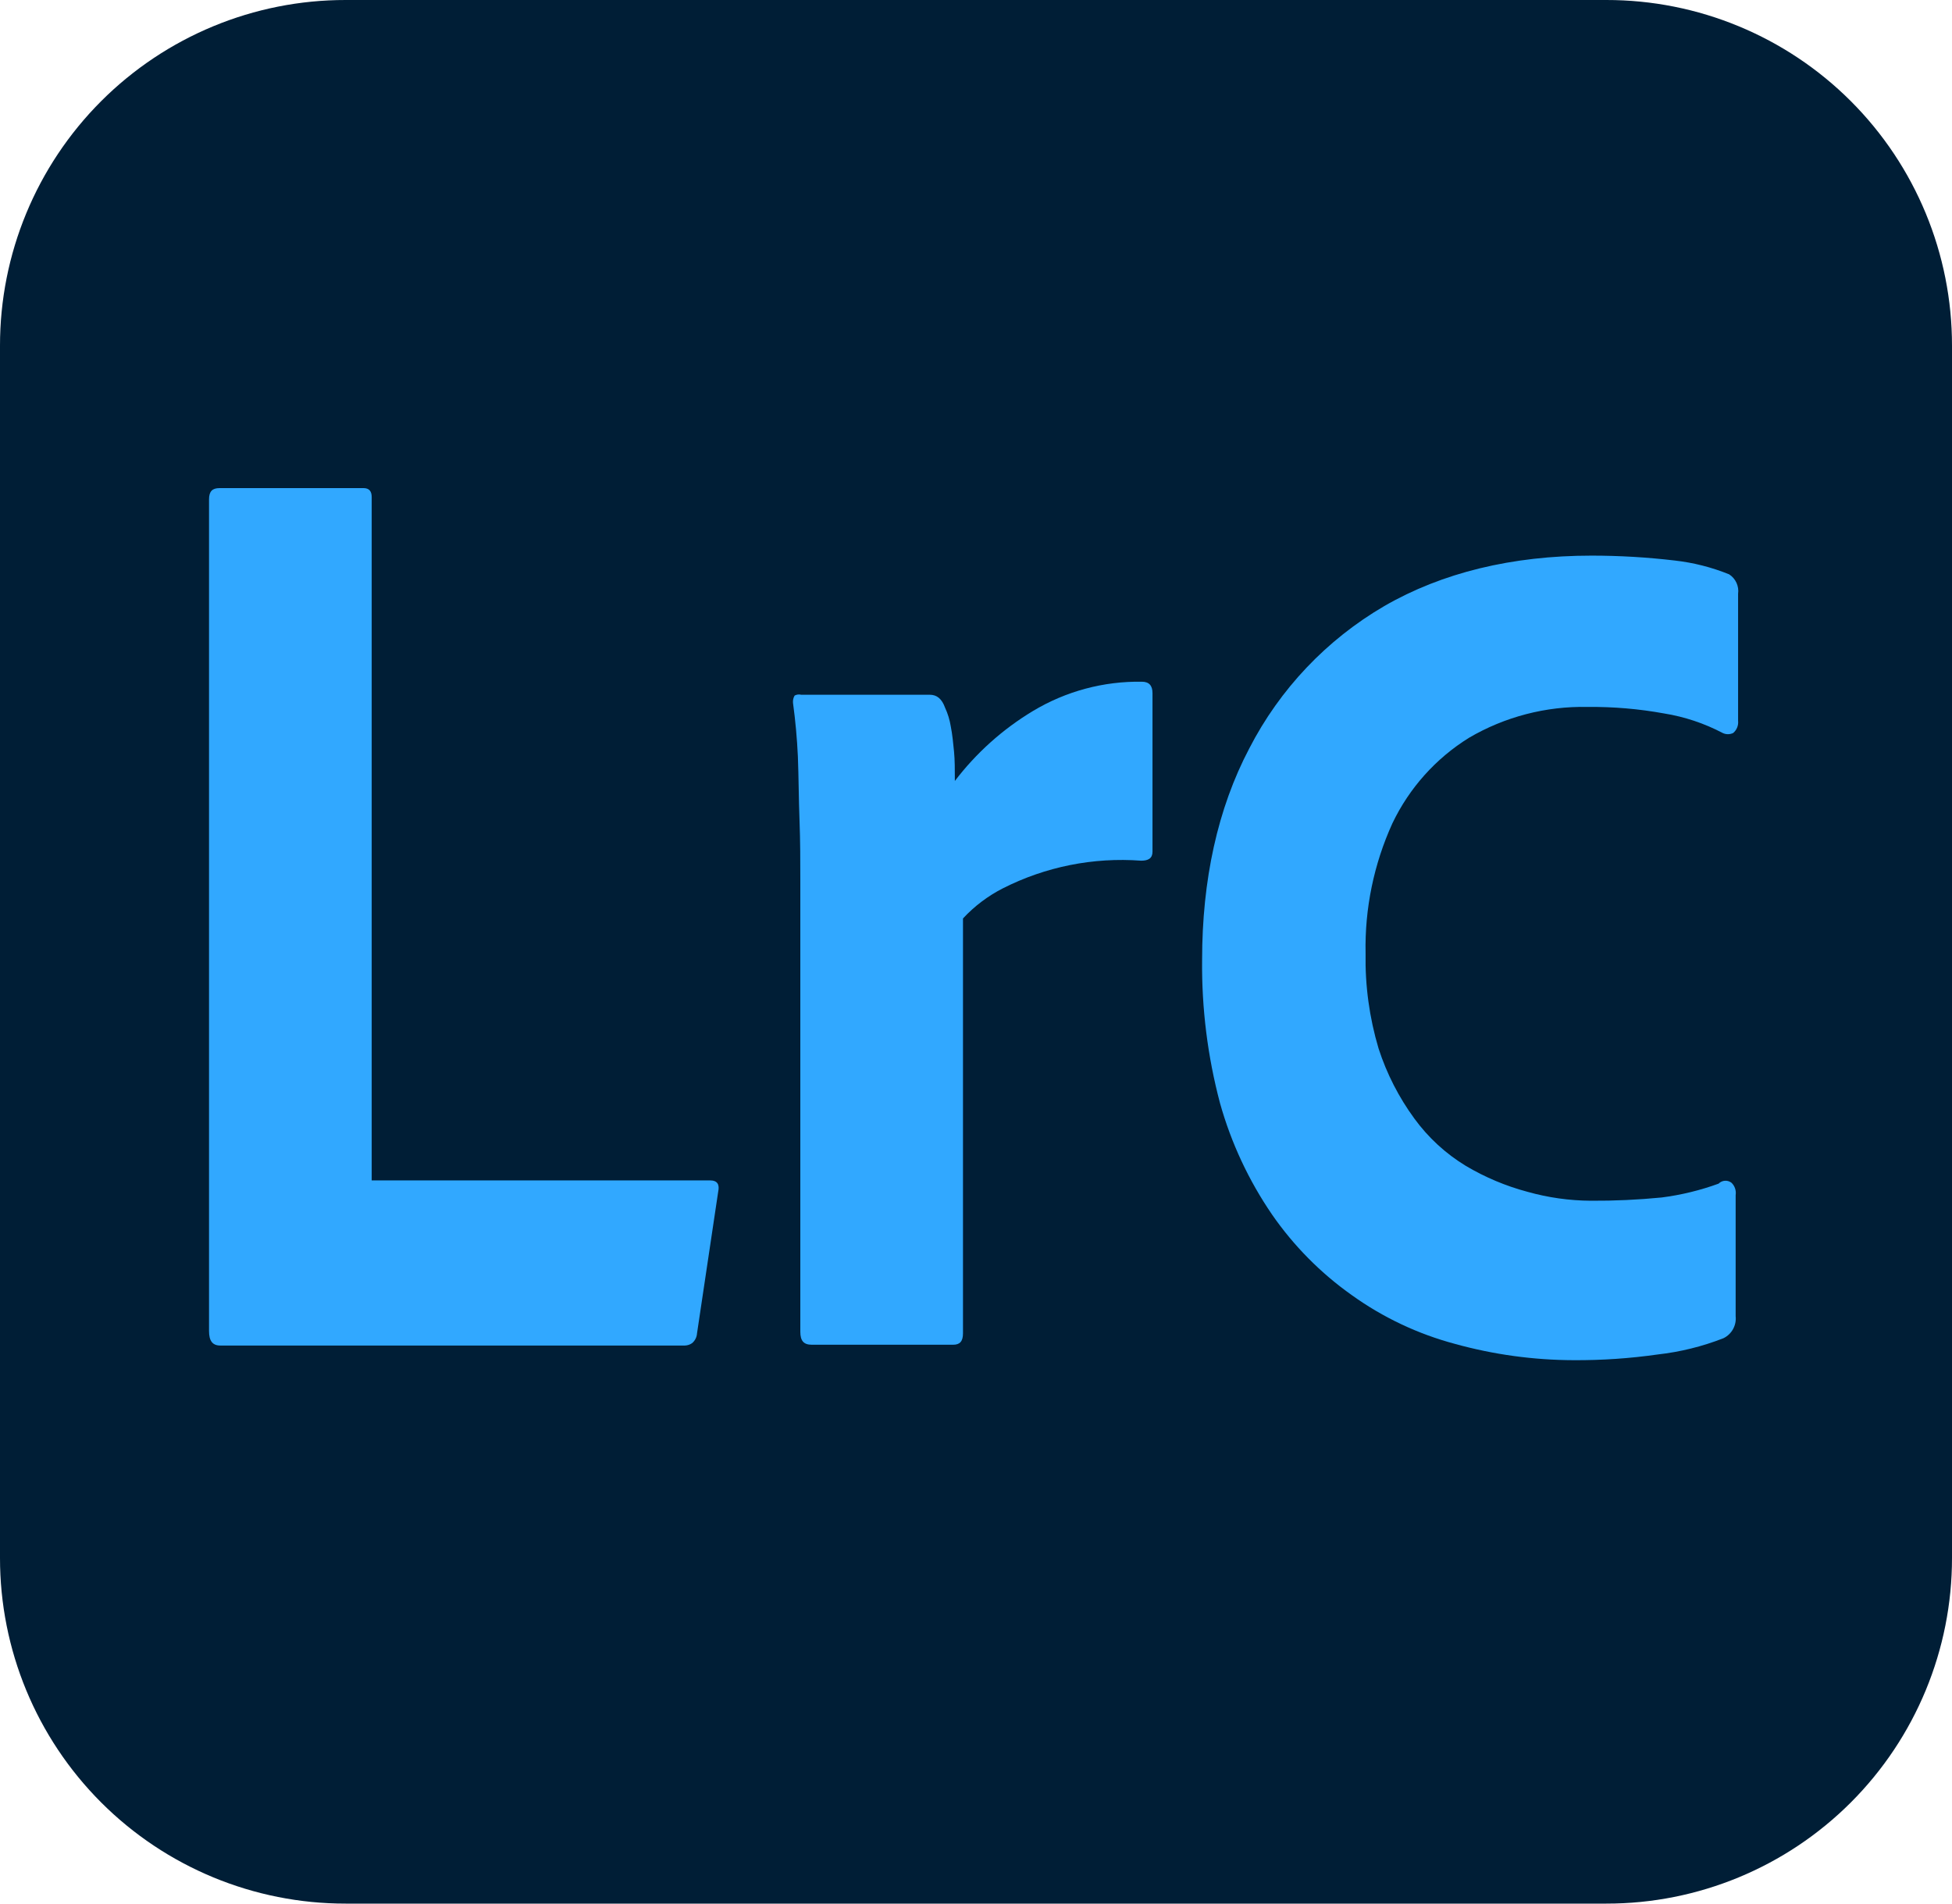
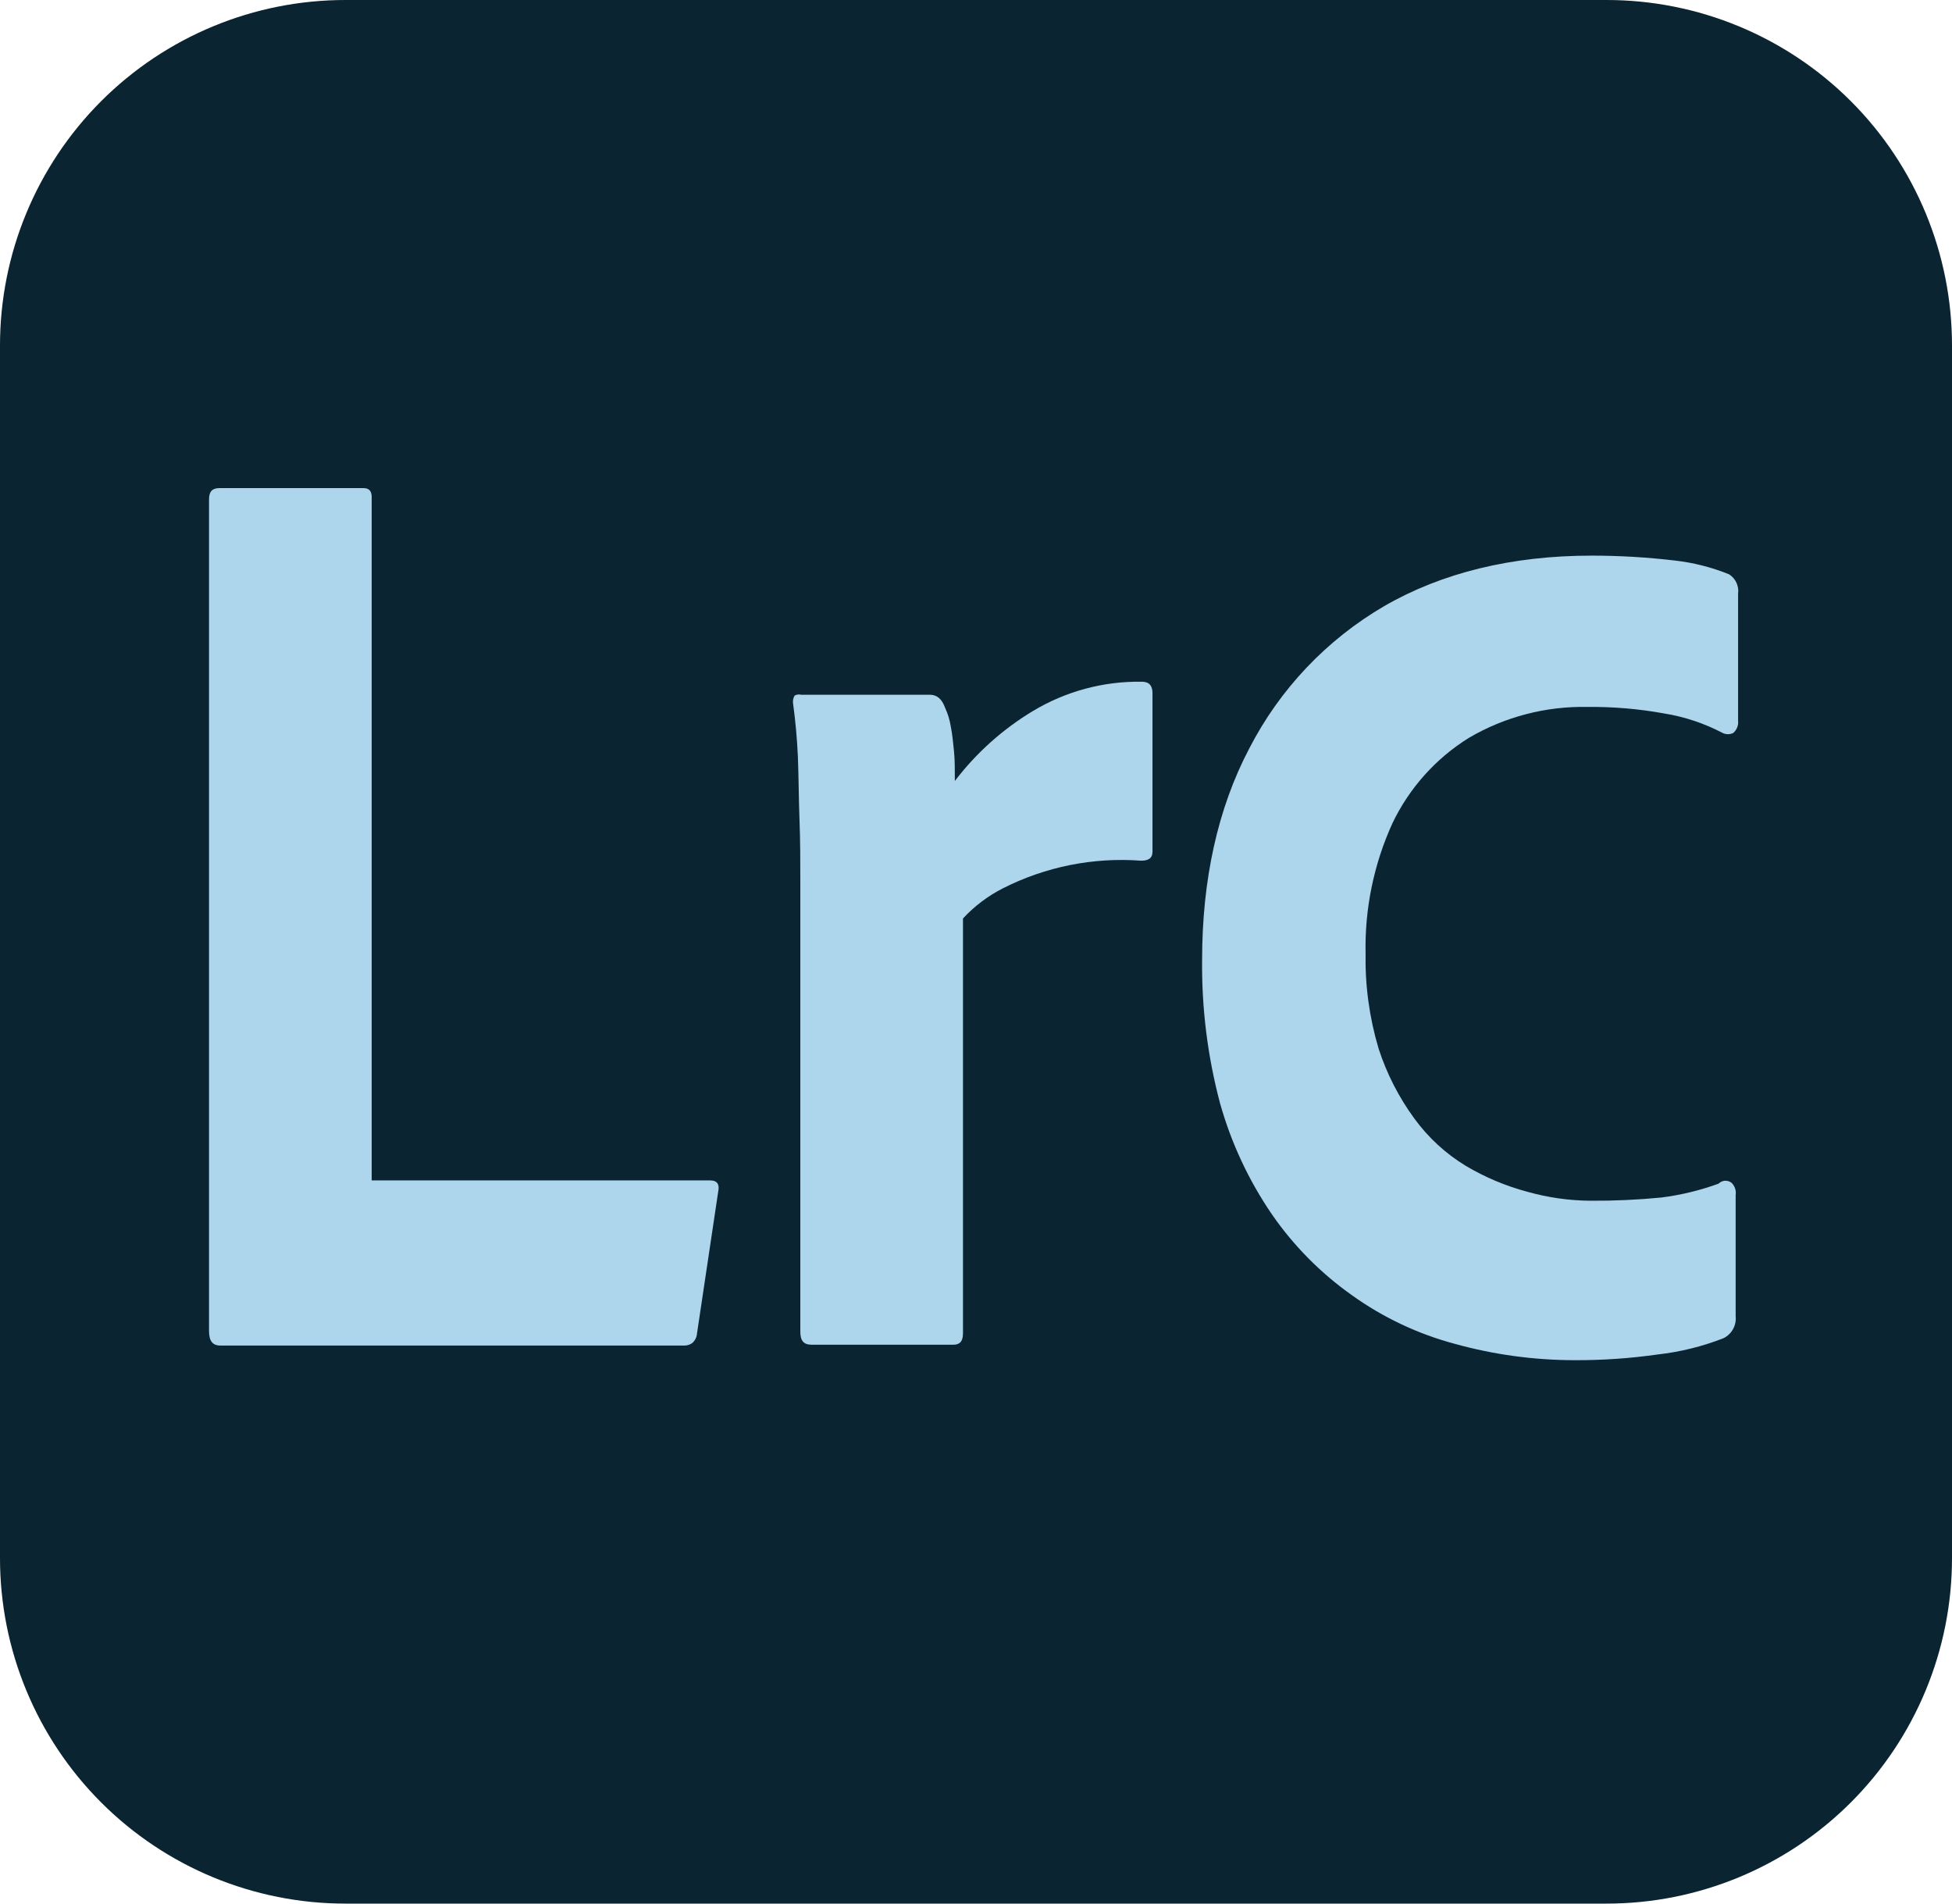
<svg xmlns="http://www.w3.org/2000/svg" viewBox="0 0 240 234">
  <defs>
    <style>
            .cls-1 {
-                 fill: #001e36;
+                 fill: #0a2431;
            }

            .cls-2 {
-                 fill: #31a8ff;
+                 fill: #add5ec;
            }
        </style>
  </defs>
  <g id="Layer_2" data-name="Layer 2">
    <g id="Layer_1-2" data-name="Layer 1">
      <g id="Layer_2-2" data-name="Layer 2">
        <g id="Surfaces">
          <g id="Photo_Surface" data-name="Photo Surface">
            <g id="Outline_no_shadow" data-name="Outline no shadow">
              <path class="cls-1" d="M42.5,0h155A42.46,42.46,0,0,1,240,42.5v149A42.46,42.46,0,0,1,197.5,234H42.5A42.46,42.46,0,0,1,0,191.5V42.5A42.46,42.46,0,0,1,42.5,0Z" />
            </g>
          </g>
        </g>
        <g id="Outlined_Mnemonics_Logos" data-name="Outlined Mnemonics Logos">
          <g id="LrC">
            <path class="cls-2" d="M84.2,165.4H27.1c-1,0-1.4-.6-1.4-1.8V61.4c0-1,.4-1.4,1.3-1.4H44.7c.7,0,1,.4,1,1.1v84H87.3c.9,0,1.2.5,1,1.4l-2.6,17.4a1.71,1.71,0,0,1-.6,1.2A1.61,1.61,0,0,1,84.2,165.4Z" />
            <path class="cls-2" d="M98.5,85.4h15.8c.9,0,1.5.5,1.9,1.6a8.78,8.78,0,0,1,.7,2.3c.2,1,.3,2.1.4,3.1s.1,2.3.1,3.6a34.32,34.32,0,0,1,9.6-8.6,25.21,25.21,0,0,1,13.4-3.6c.9,0,1.3.5,1.3,1.4v19.5c0,.8-.5,1.1-1.4,1.1a32.26,32.26,0,0,0-17,3.4,17.59,17.59,0,0,0-4.9,3.7v51c0,1-.4,1.4-1.2,1.4H99.8c-1,0-1.4-.5-1.4-1.6V108.3c0-2.4,0-4.9-.1-7.5s-.1-5.2-.2-7.8q-.15-3.3-.6-6.6a1.49,1.49,0,0,1,.2-.9A1.13,1.13,0,0,1,98.5,85.4Z" />
            <path class="cls-2" d="M212.6,70.6a25.37,25.37,0,0,0-6.7-1.7,87.22,87.22,0,0,0-10.2-.6c-9.8,0-18.4,2.1-25.5,6.2A43.05,43.05,0,0,0,153.6,92c-3.9,7.4-5.8,16.2-5.8,26a65.84,65.84,0,0,0,2.2,17.6,46.35,46.35,0,0,0,6.4,13.7,40.09,40.09,0,0,0,9.8,9.9,39,39,0,0,0,12.7,6,55.29,55.29,0,0,0,14.6,2,70.36,70.36,0,0,0,10.3-.7,32,32,0,0,0,8.1-2,2.69,2.69,0,0,0,1.5-2.7V146.9a1.74,1.74,0,0,0-.5-1.5,1.2,1.2,0,0,0-1.6.1,32.54,32.54,0,0,1-7,1.7,84.42,84.42,0,0,1-8.7.4,29.38,29.38,0,0,1-7.8-1.1,29.91,29.91,0,0,1-7.6-3.2,21.84,21.84,0,0,1-6.3-5.8,30.42,30.42,0,0,1-4.4-8.6,38.45,38.45,0,0,1-1.6-11.7,36.75,36.75,0,0,1,3.3-16,25.11,25.11,0,0,1,9.4-10.5,27.72,27.72,0,0,1,14.6-3.8,49.73,49.73,0,0,1,9.4.8,23.51,23.51,0,0,1,7.2,2.4,1.48,1.48,0,0,0,1.3,0,1.72,1.72,0,0,0,.6-1.5V73A2.45,2.45,0,0,0,212.6,70.6Z" />
          </g>
        </g>
      </g>
    </g>
  </g>
</svg>
